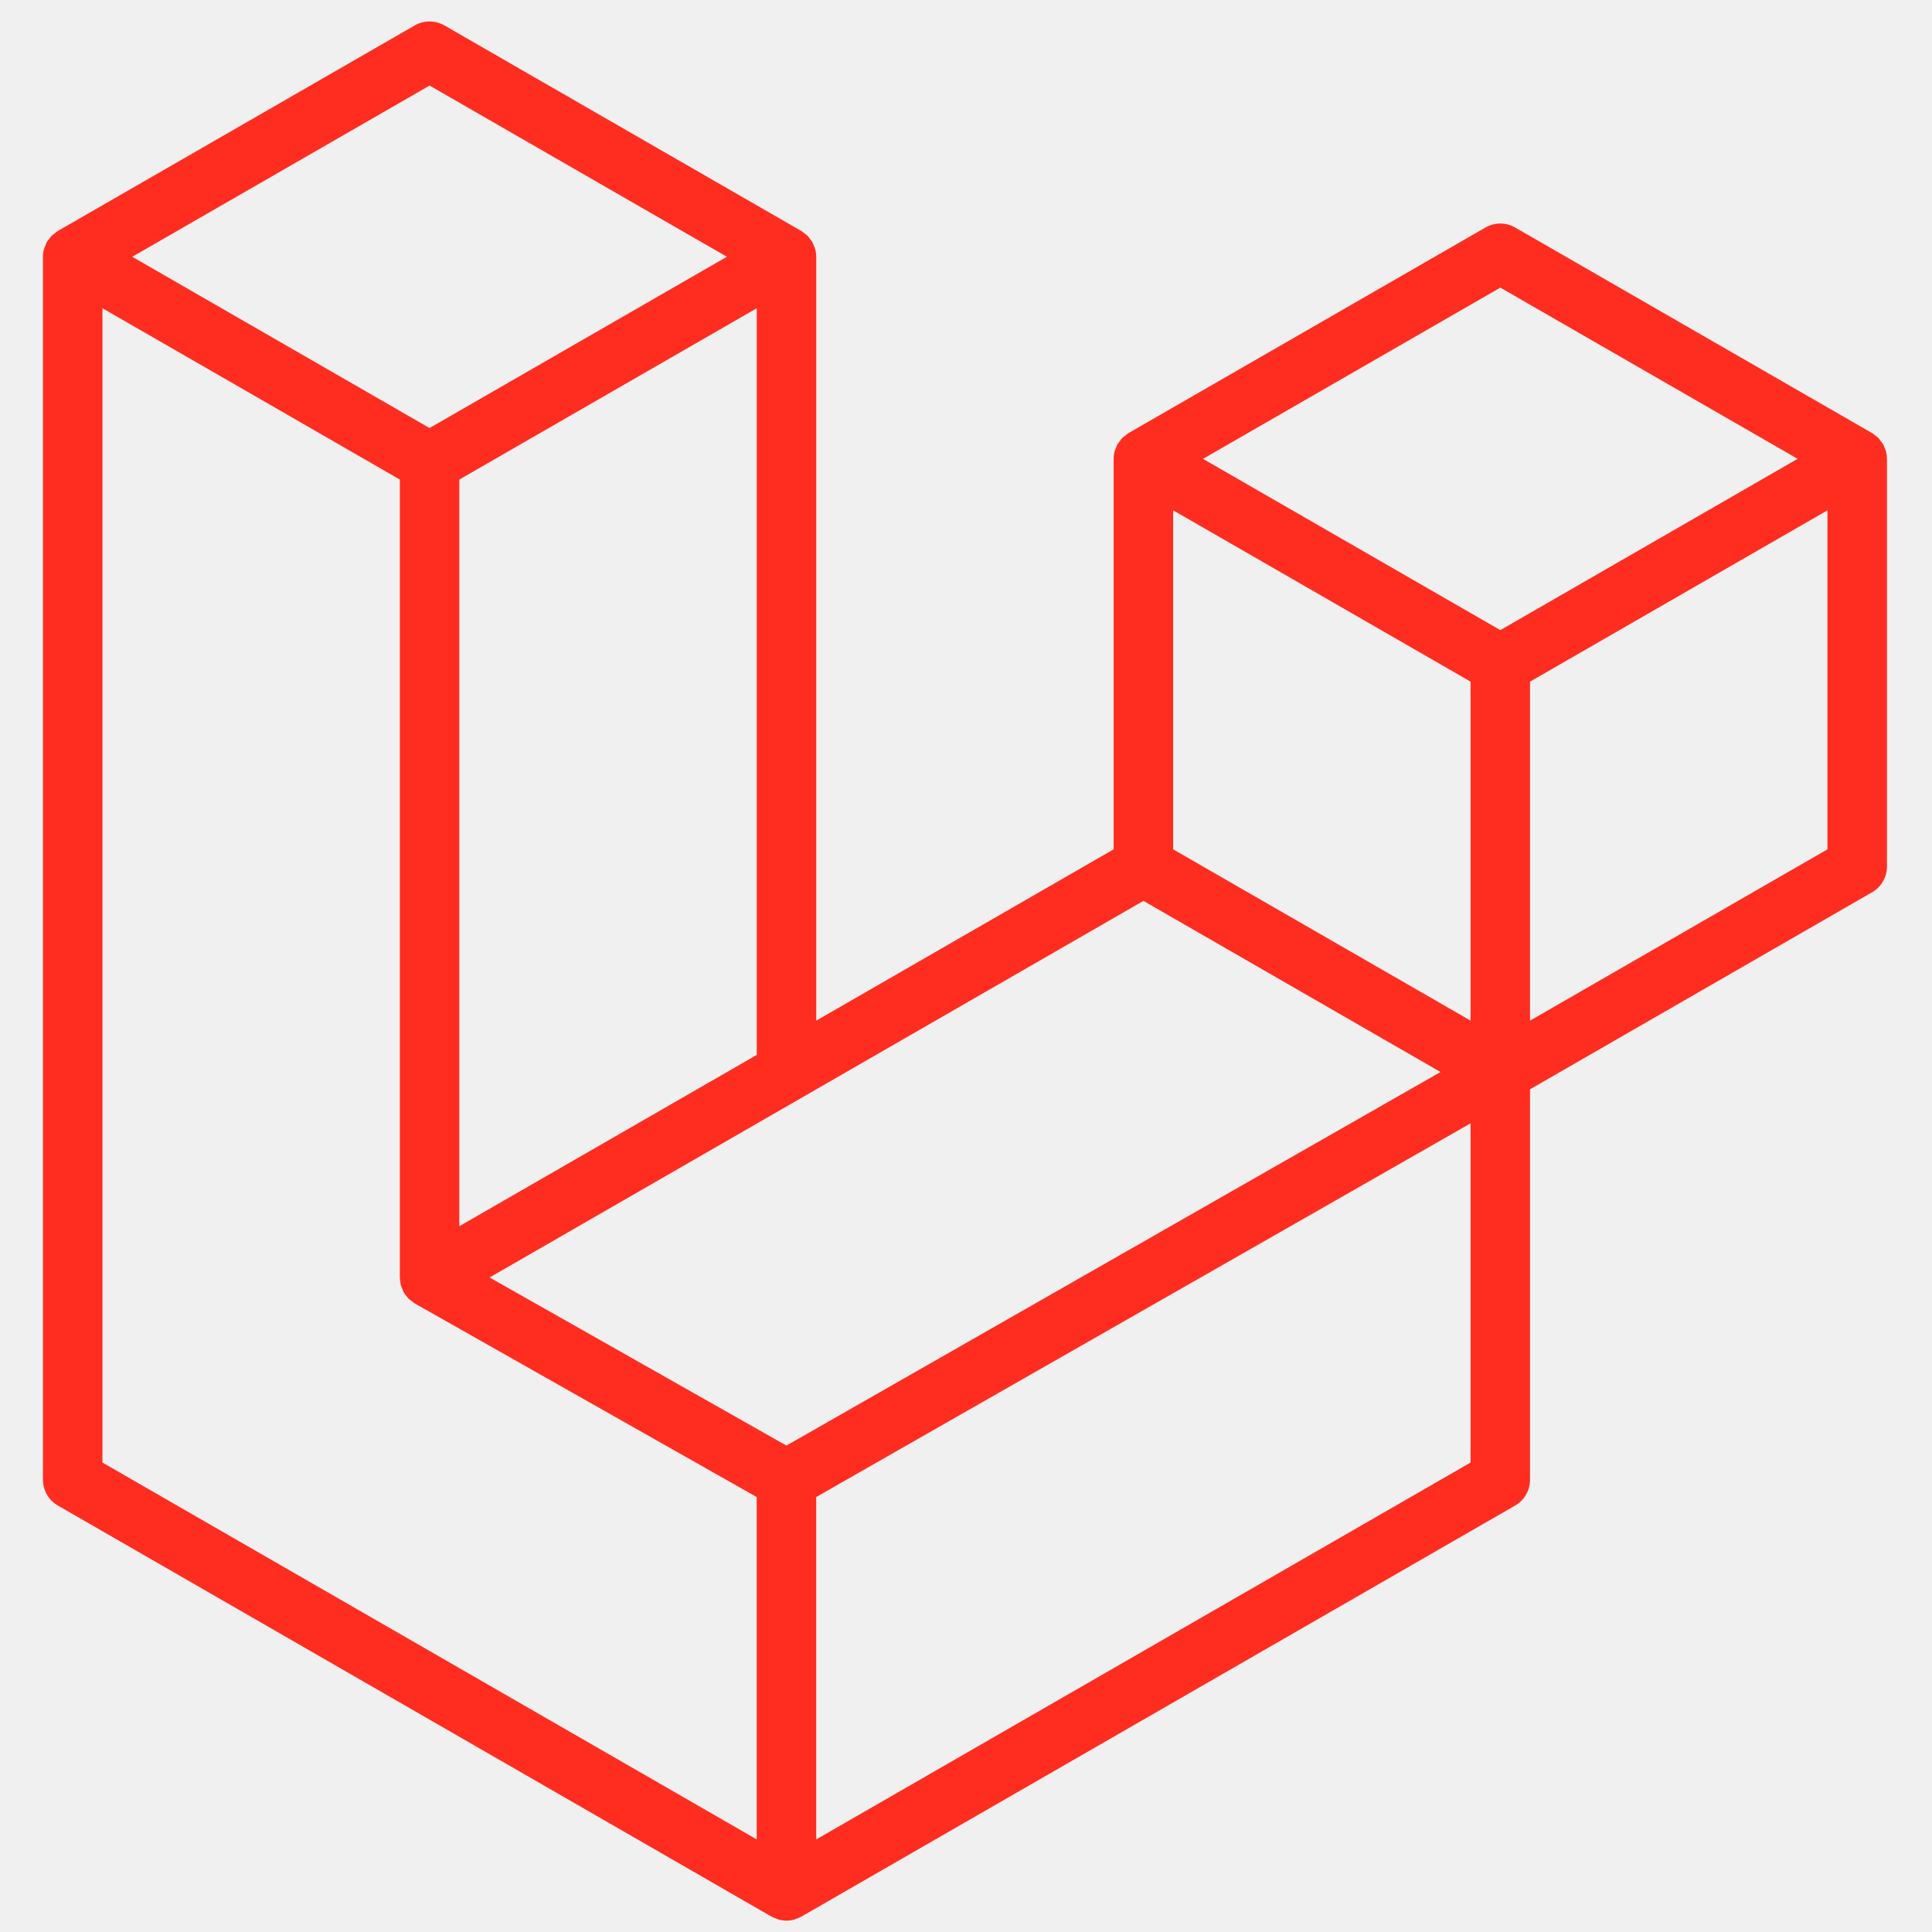
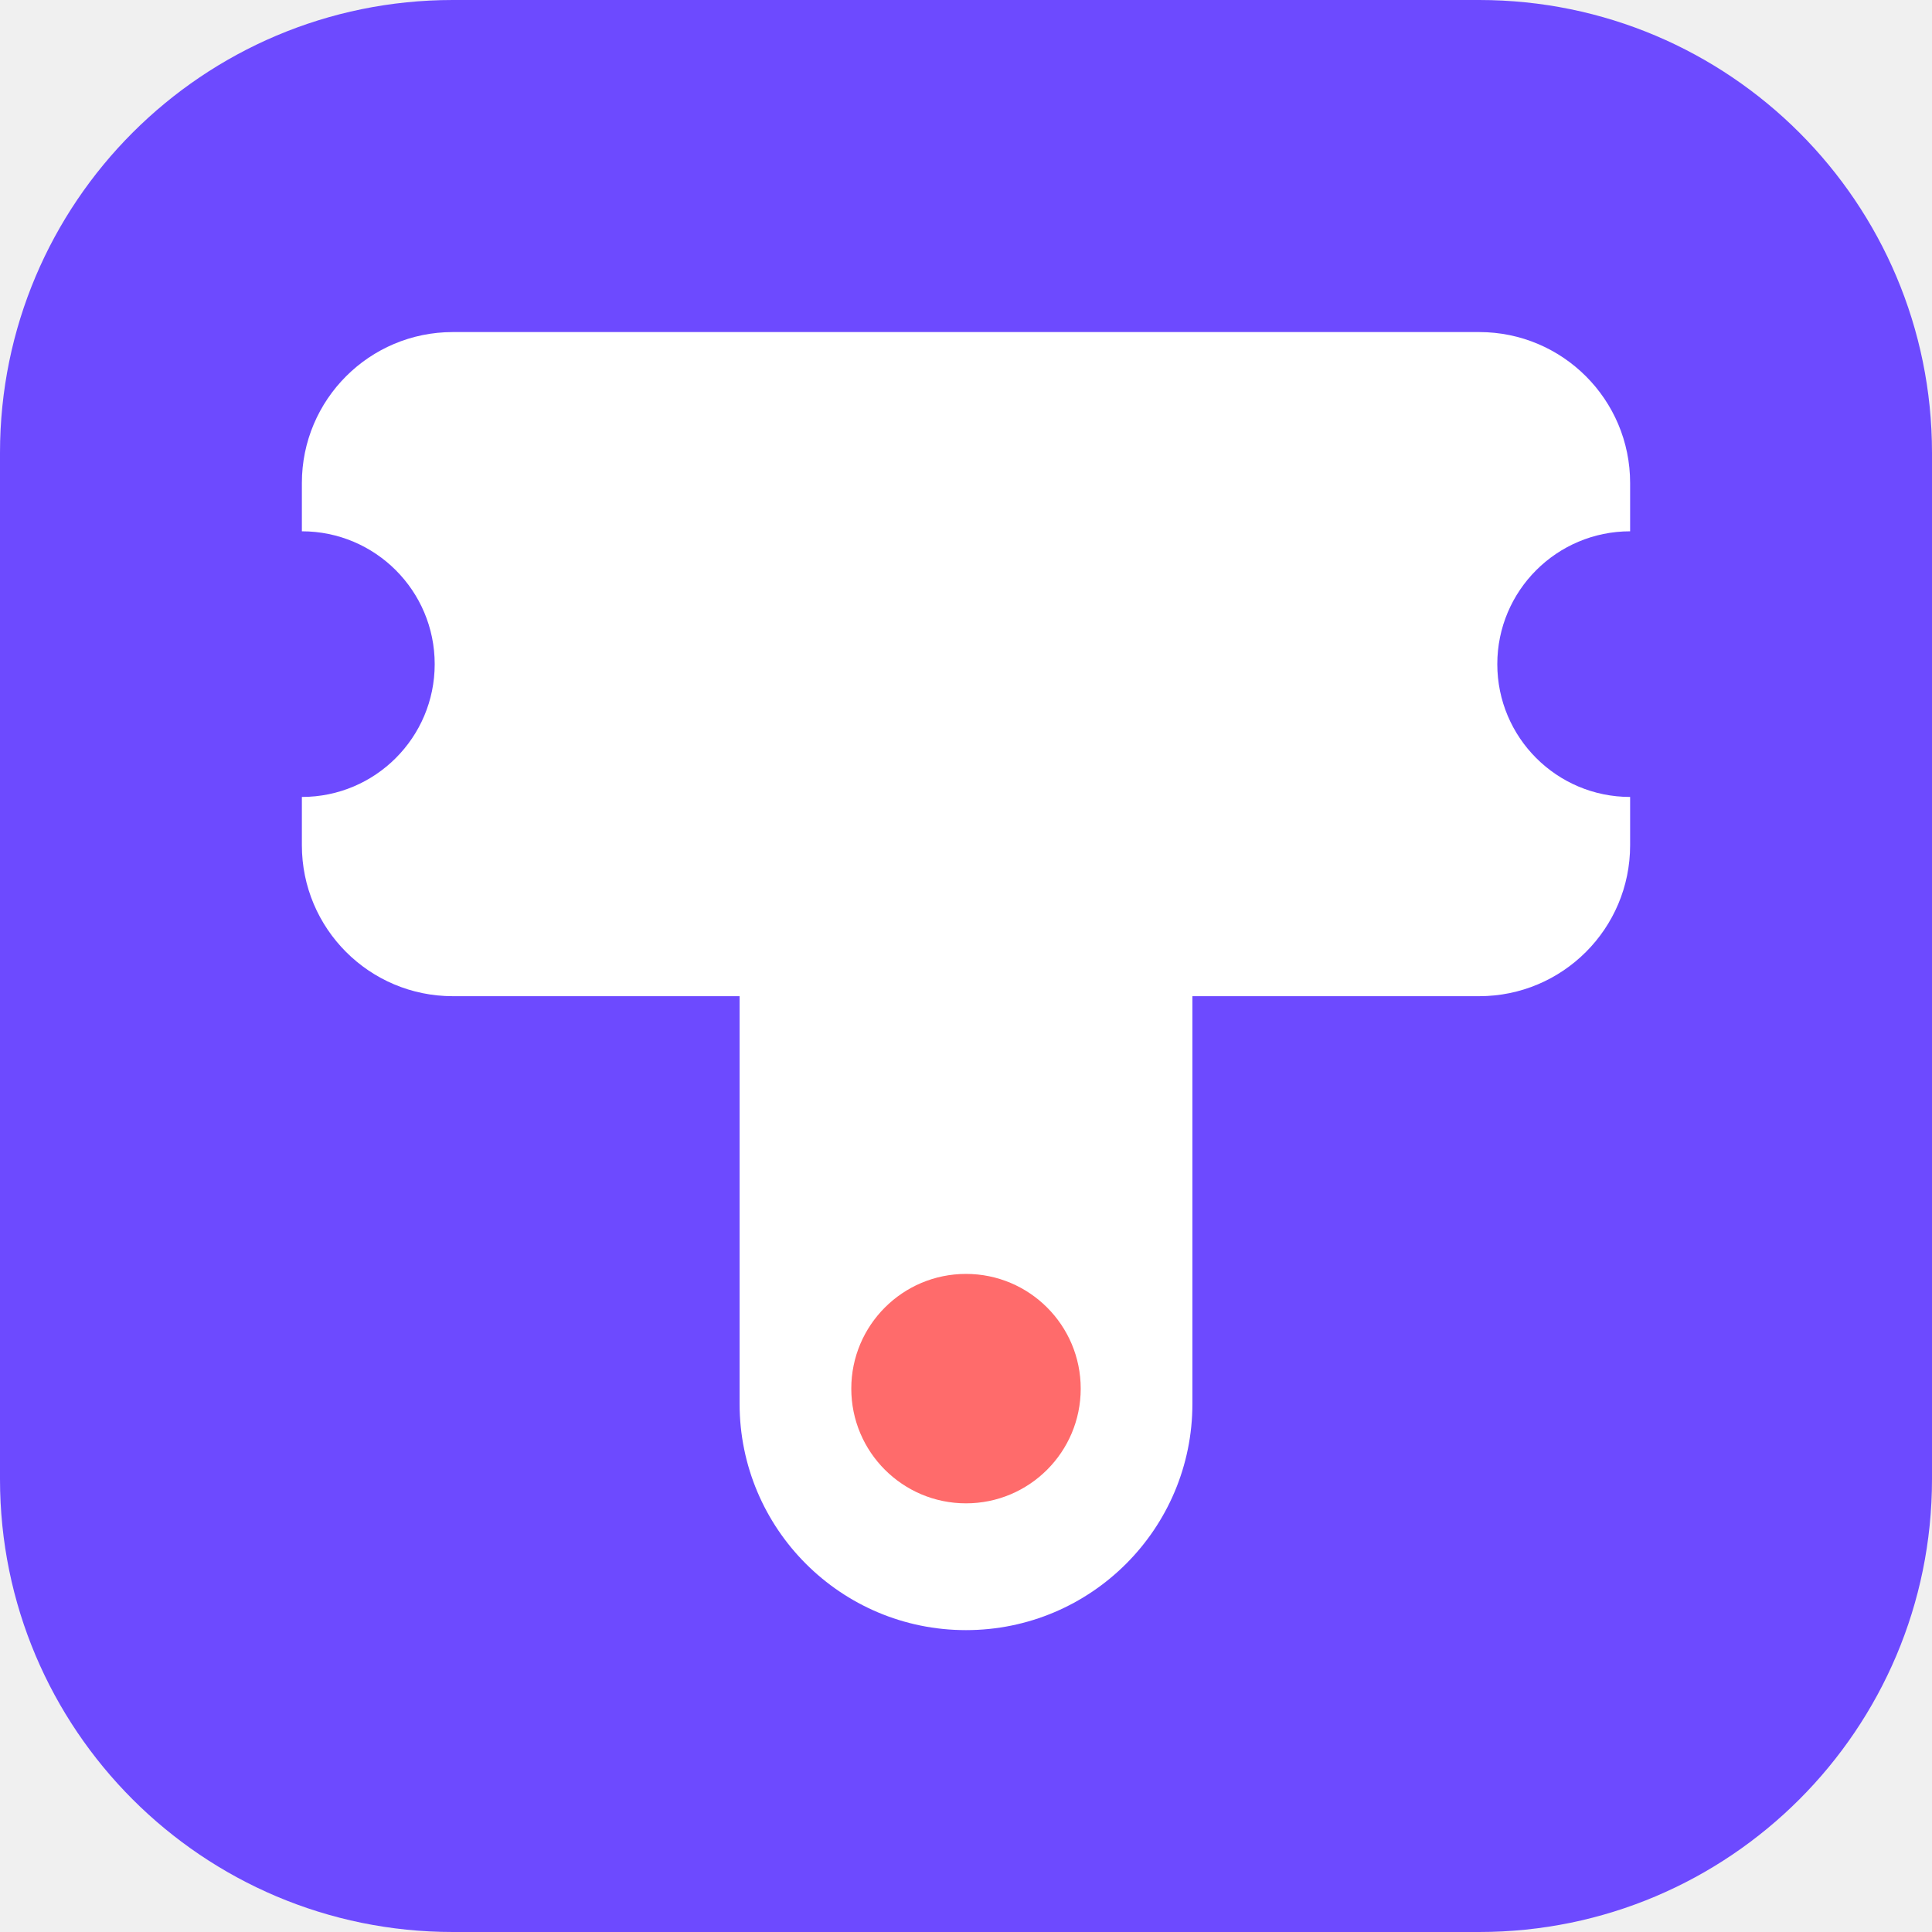
- <svg xmlns="http://www.w3.org/2000/svg" width="166" height="166" viewBox="0 0 166 166" fill="none">
-   <path fill-rule="evenodd" clip-rule="evenodd" d="M162.041 38.759C162.099 38.977 162.129 39.201 162.13 39.426V74.452C162.13 74.902 162.011 75.344 161.786 75.733C161.561 76.122 161.237 76.444 160.847 76.668L131.462 93.594V127.141C131.462 128.054 130.977 128.897 130.186 129.357L68.847 164.683C68.707 164.763 68.554 164.814 68.401 164.868C68.343 164.887 68.289 164.922 68.228 164.938C67.8 165.051 67.349 165.051 66.92 164.938C66.85 164.919 66.786 164.881 66.719 164.855C66.579 164.804 66.432 164.76 66.298 164.683L4.972 129.357C4.583 129.133 4.259 128.81 4.034 128.421C3.808 128.032 3.69 127.591 3.689 127.141L3.689 22.063C3.689 21.834 3.721 21.61 3.779 21.393C3.798 21.32 3.843 21.253 3.868 21.179C3.916 21.045 3.961 20.908 4.031 20.783C4.079 20.7 4.149 20.633 4.206 20.557C4.28 20.454 4.347 20.349 4.433 20.26C4.506 20.186 4.602 20.132 4.685 20.068C4.778 19.992 4.861 19.909 4.966 19.848L35.633 2.185C36.022 1.961 36.462 1.844 36.91 1.844C37.358 1.844 37.798 1.961 38.186 2.185L68.851 19.848H68.857C68.959 19.912 69.045 19.992 69.138 20.065C69.221 20.129 69.313 20.186 69.387 20.257C69.476 20.349 69.54 20.454 69.616 20.557C69.671 20.633 69.744 20.7 69.789 20.783C69.862 20.911 69.904 21.045 69.955 21.179C69.98 21.253 70.025 21.32 70.044 21.396C70.103 21.614 70.133 21.838 70.133 22.063V87.694L95.686 72.974V39.423C95.686 39.2 95.718 38.973 95.775 38.759C95.798 38.683 95.839 38.615 95.865 38.542C95.916 38.408 95.96 38.271 96.031 38.146C96.079 38.063 96.149 37.996 96.203 37.92C96.279 37.818 96.343 37.712 96.433 37.623C96.506 37.549 96.599 37.495 96.681 37.431C96.777 37.355 96.86 37.272 96.962 37.211L127.633 19.548C128.021 19.324 128.461 19.206 128.91 19.206C129.358 19.206 129.798 19.324 130.186 19.548L160.85 37.211C160.959 37.275 161.042 37.355 161.137 37.428C161.217 37.492 161.31 37.549 161.383 37.62C161.473 37.712 161.536 37.818 161.613 37.92C161.67 37.996 161.741 38.063 161.785 38.146C161.859 38.271 161.9 38.408 161.951 38.542C161.98 38.615 162.021 38.683 162.041 38.759ZM157.018 72.974V43.848L146.287 50.028L131.462 58.568V87.694L157.021 72.974H157.018ZM126.354 125.663V96.518L111.771 104.85L70.13 128.626V158.046L126.354 125.663ZM8.801 26.485V125.663L65.018 158.043V128.629L35.649 112L35.64 111.994L35.627 111.988C35.528 111.93 35.445 111.847 35.353 111.777C35.273 111.713 35.18 111.662 35.11 111.592L35.104 111.582C35.021 111.502 34.963 111.403 34.893 111.314C34.829 111.228 34.753 111.154 34.702 111.065L34.699 111.055C34.641 110.96 34.606 110.845 34.565 110.736C34.523 110.64 34.469 110.551 34.443 110.449C34.411 110.328 34.405 110.197 34.392 110.072C34.379 109.976 34.354 109.881 34.354 109.785V109.778V41.205L19.532 32.662L8.801 26.485ZM36.913 7.35L11.364 22.063L36.907 36.777L62.453 22.06L36.907 7.35H36.913ZM50.2 99.174L65.022 90.637V26.485L54.291 32.665L39.466 41.205V105.357L50.2 99.174ZM128.91 24.713L103.363 39.426L128.91 54.14L154.453 39.423L128.91 24.713ZM126.354 58.568L111.529 50.028L100.798 43.848V72.974L115.619 81.511L126.354 87.694V58.568ZM67.571 124.205L105.042 102.803L123.772 92.109L98.245 77.405L68.854 94.334L42.066 109.762L67.571 124.205Z" fill="#FF2D20" />
+ <svg xmlns="http://www.w3.org/2000/svg" viewBox="0 0 64 64">
+   <rect width="64" height="64" rx="15" fill="#6D4AFF" />
+   <path fill="#FFFFFF" d="M15 11h34a5 5 0 0 1 5 5v1.6a4.4 4.4 0 0 0 0 8.8V28a5 5 0 0 1-5 5h-9.5v13.5a7.5 7.5 0 0 1-15 0V33H15a5 5 0 0 1-5-5v-1.6a4.4 4.4 0 0 0 0-8.8V16a5 5 0 0 1 5-5z" />
+   <circle cx="32" cy="46" r="3.8" fill="#FF6B6B" />
</svg>
